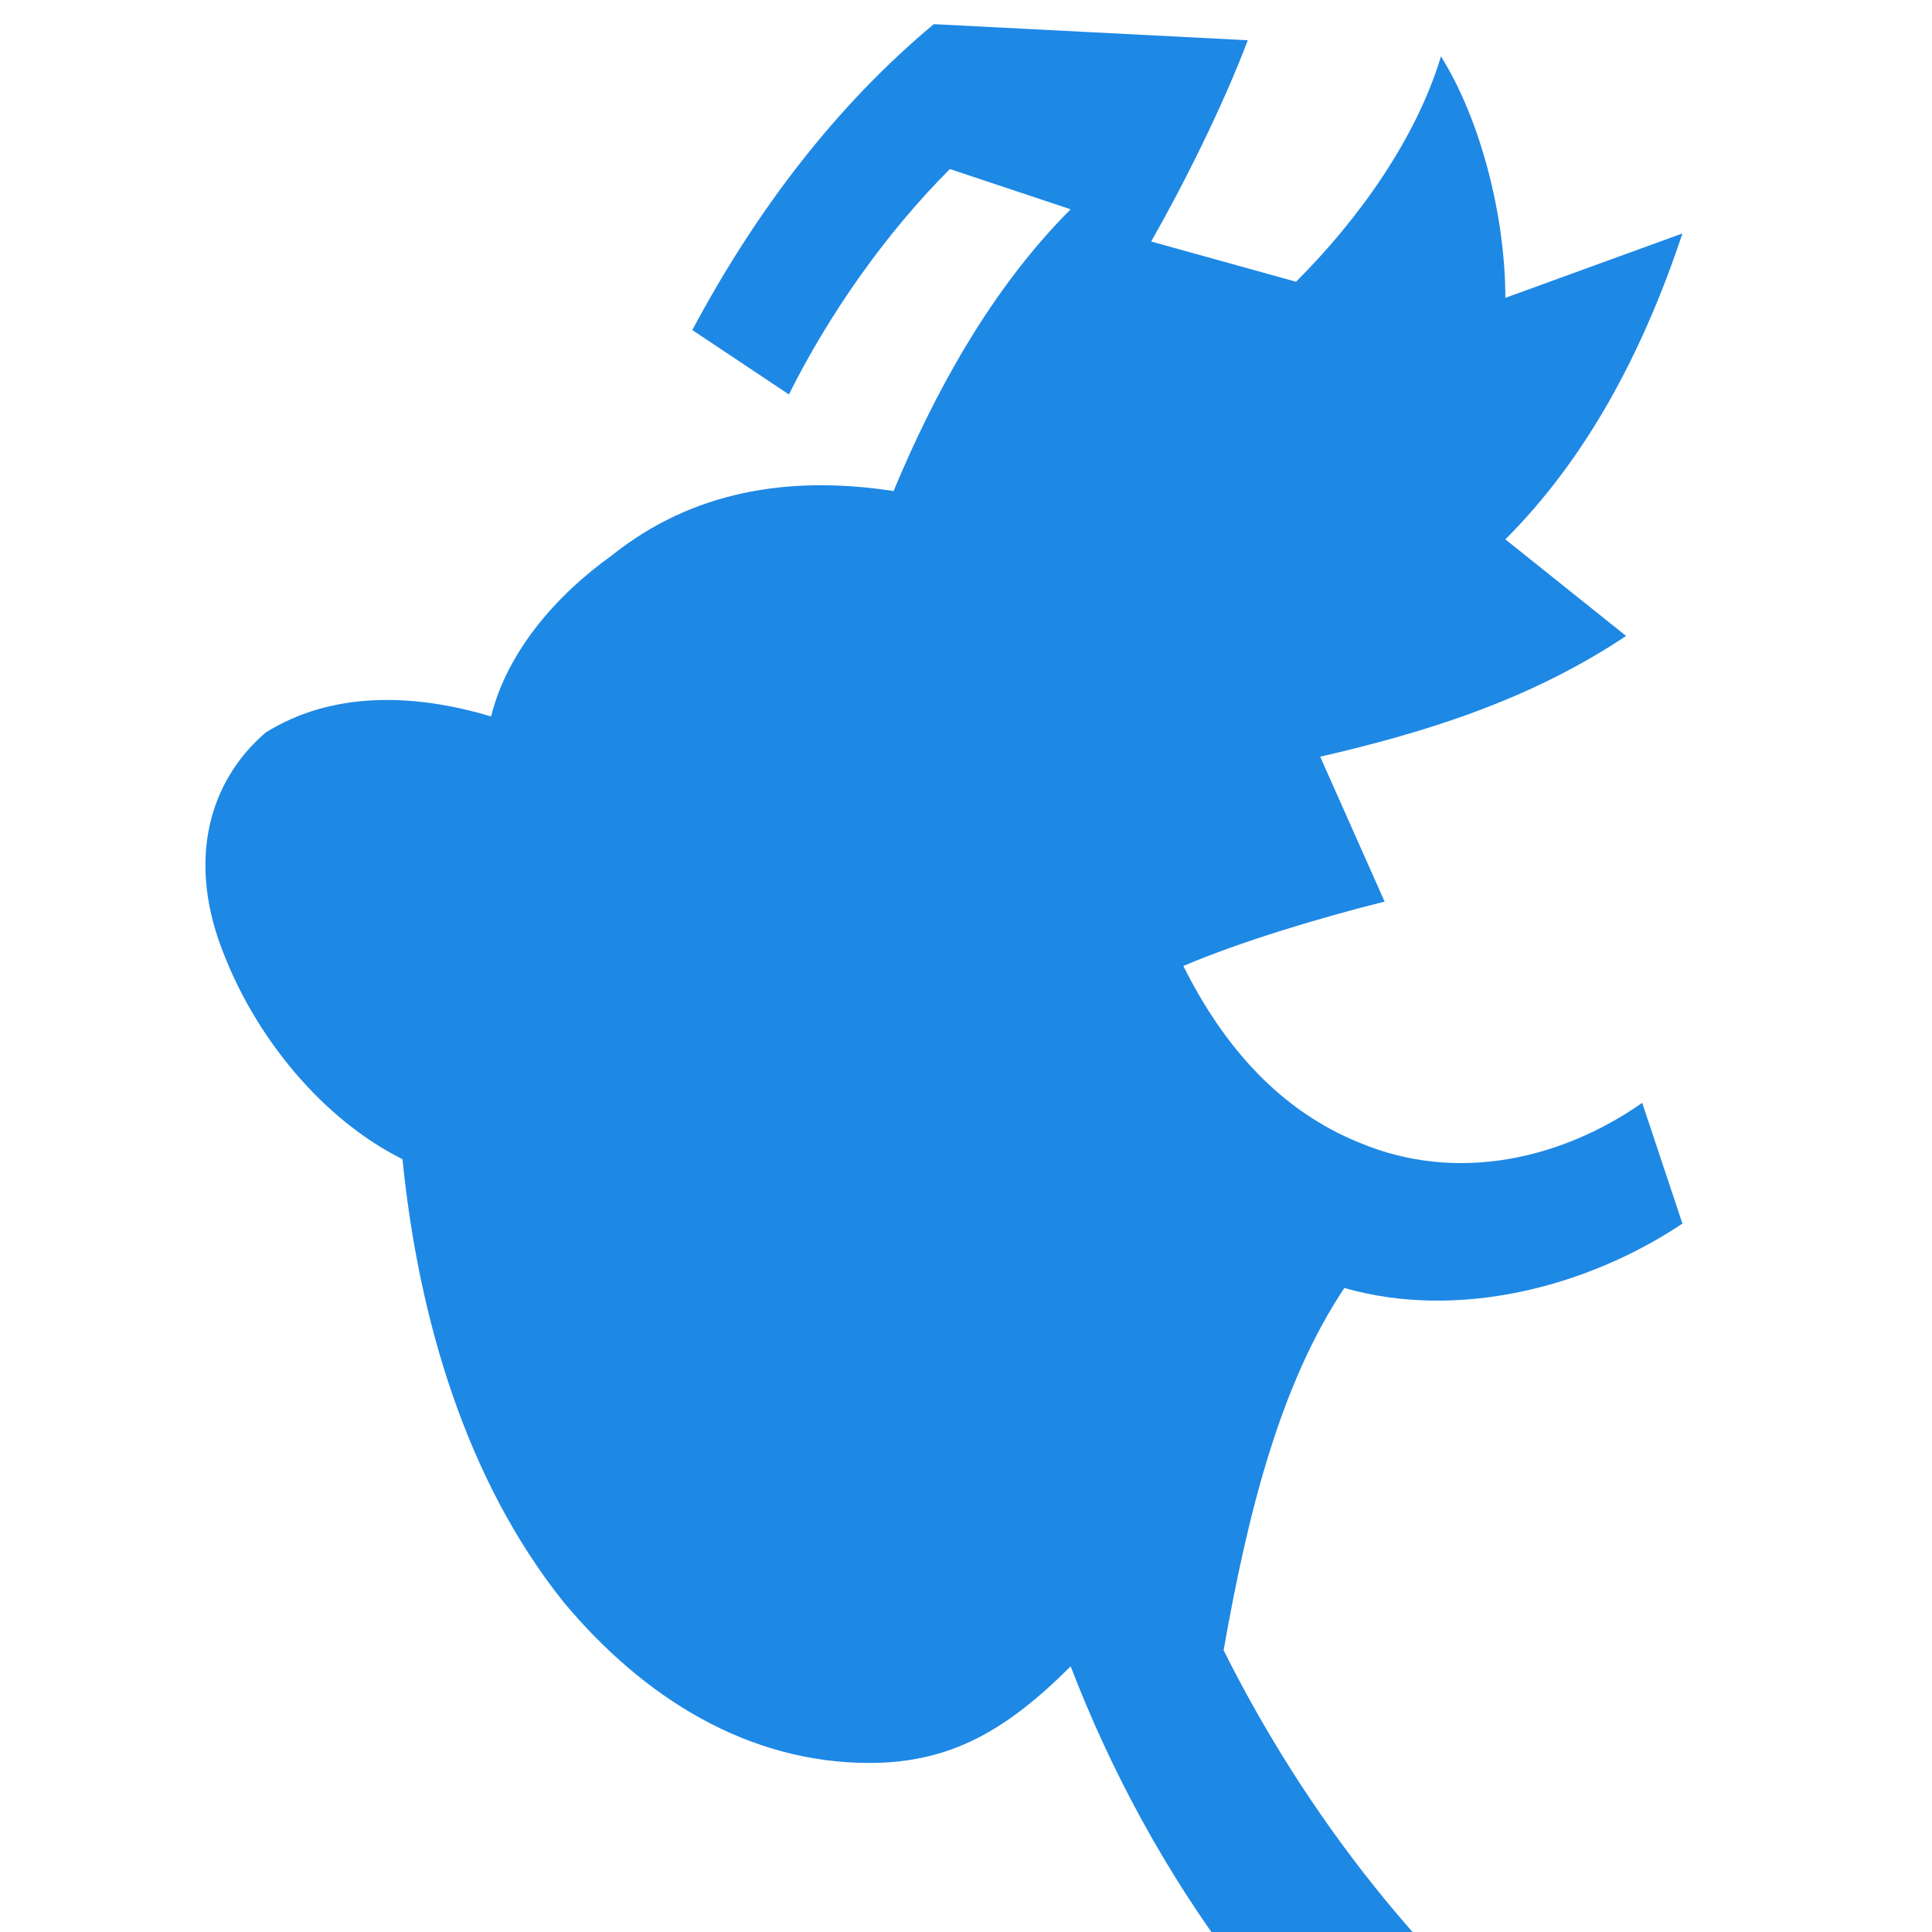
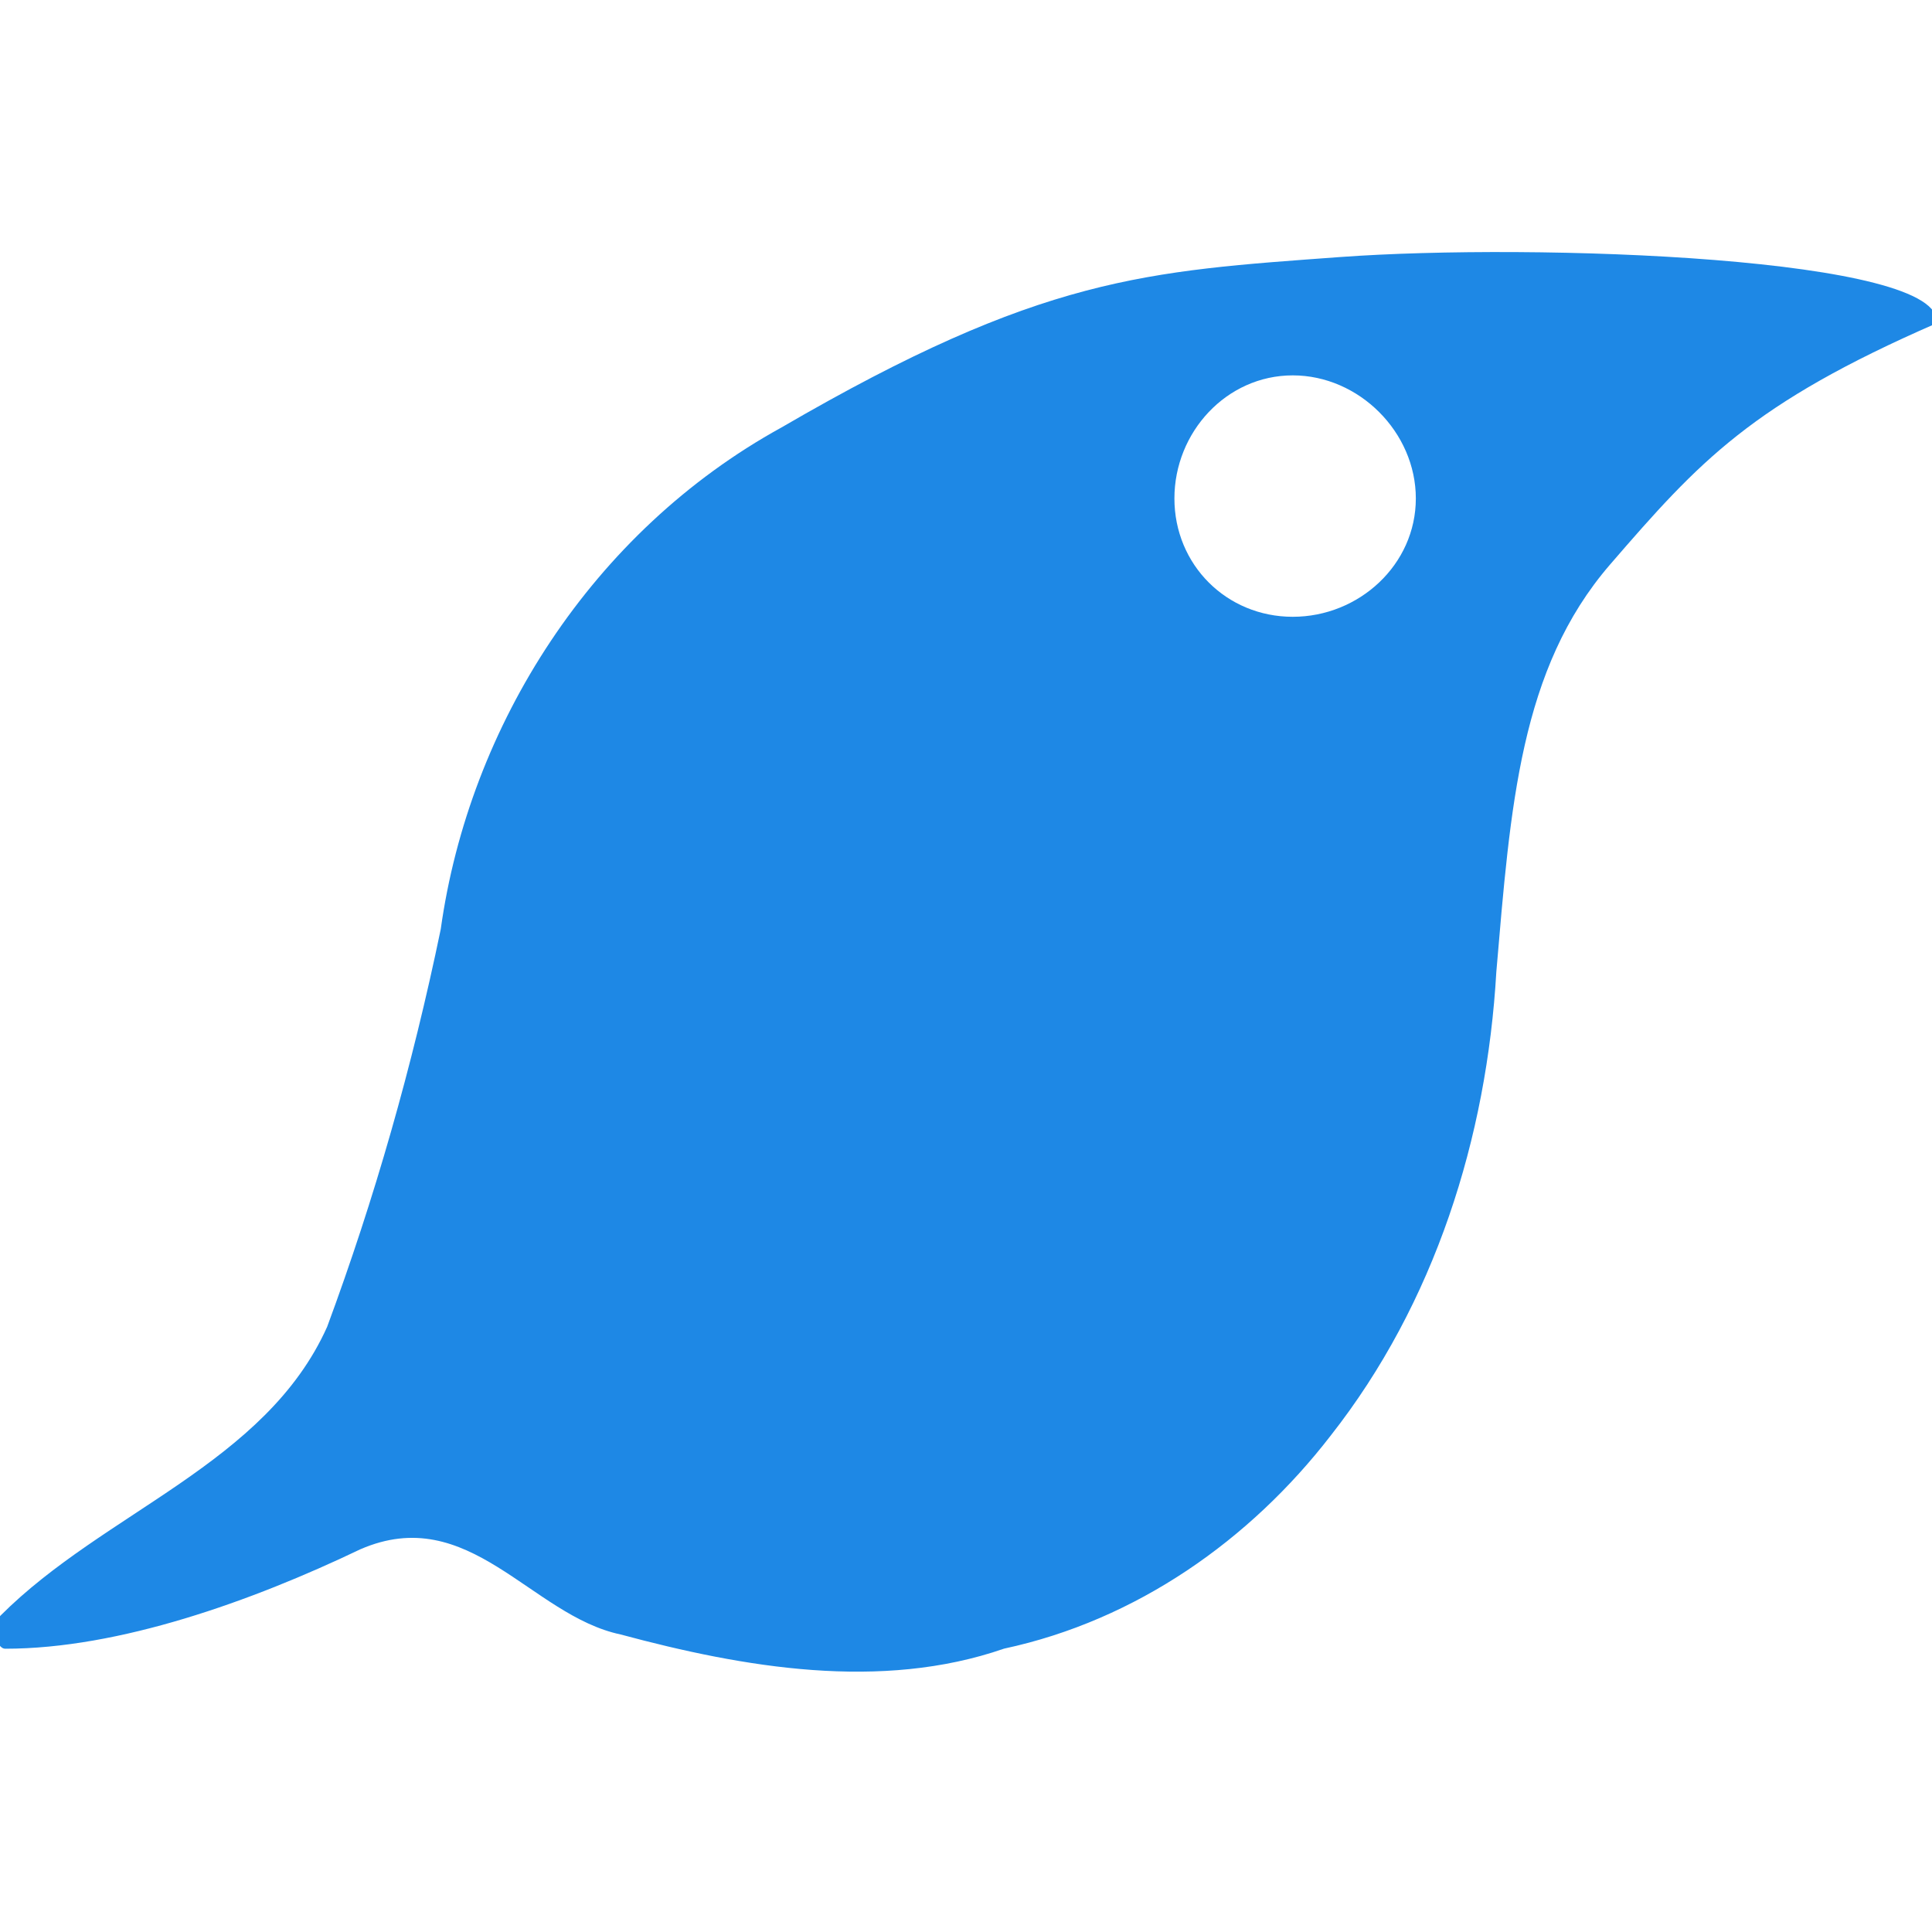
- <svg xmlns="http://www.w3.org/2000/svg" viewBox="0 0 24 24" width="96" height="96" fill="#1e88e5">
-   <path fill-rule="evenodd" d="M 15.5 0.5 c -0.3 0.8 -0.8 1.8 -1.2 2.5 l 1.8 0.5 c 0.8 -0.8 1.5 -1.8 1.8 -2.8 c 0.5 0.8 0.8 2 0.8 3 l 2.2 -0.8 c -0.5 1.5 -1.2 2.8 -2.2 3.8 l 1.5 1.2 c -1.2 0.8 -2.5 1.2 -3.8 1.5 l 0.8 1.8 c -0.8 0.2 -1.8 0.5 -2.5 0.8 c 0.5 1 1.2 1.8 2.2 2.2 c 1.2 0.5 2.5 0.2 3.5 -0.5 l 0.5 1.5 c -1.2 0.8 -2.8 1.2 -4.2 0.8 c -0.8 1.2 -1.2 2.8 -1.5 4.5 c 1 2 2.5 4 4.5 5.5 l -1.2 1.5 c -2.5 -1.8 -4.2 -4.2 -5.2 -6.8 c -0.8 0.8 -1.5 1.2 -2.5 1.2 c -1.5 0 -2.8 -0.8 -3.8 -2 c -1.2 -1.5 -1.8 -3.5 -2 -5.5 c -1 -0.5 -1.8 -1.5 -2.2 -2.5 c -0.5 -1.2 -0.2 -2.2 0.5 -2.8 c 0.8 -0.5 1.8 -0.5 2.8 -0.2 c 0.2 -0.8 0.8 -1.5 1.5 -2 c 1 -0.8 2.2 -1 3.5 -0.8 c 0.5 -1.2 1.2 -2.5 2.2 -3.5 l -1.5 -0.5 c -0.8 0.8 -1.5 1.8 -2 2.8 l -1.2 -0.8 c 0.8 -1.5 1.8 -2.8 3 -3.8 Z M 13 13.4 a 1.1 1.1 0 1 0 0 0 Z" />
+ <svg xmlns="http://www.w3.org/2000/svg" viewBox="0 0 24 24" width="128" height="128" fill="#1e88e5">
+   <path fill-rule="evenodd" d="M 16.647,3.193 C 14.236,3.37 12.942,3.428 9.708,5.31 7.356,6.604 5.828,9.014 5.475,11.543 5.122,13.248 4.652,14.894 4.064,16.482 3.299,18.187 1.3,18.775 0.007,20.069 c -0.118,0.118 -0.059,0.412 0.059,0.412 1.411,0 3.058,-0.588 4.41,-1.235 1.352,-0.588 2.117,0.823 3.234,1.058 1.529,0.412 3.234,0.706 4.763,0.176 1.646,-0.353 3.058,-1.352 4.057,-2.646 1.294,-1.646 1.94,-3.704 2.058,-5.762 0.176,-2.058 0.294,-3.763 1.411,-5.057 C 21.116,5.722 21.762,5.016 24.056,4.016 24.173,3.193 19.058,3.017 16.647,3.193 Z M 16.059,7.662 c -0.823,0 -1.47,-0.647 -1.47,-1.47 0,-0.823 0.647,-1.529 1.47,-1.529 0.823,0 1.529,0.706 1.529,1.529 0,0.823 -0.706,1.47 -1.529,1.47 z" />
</svg>
